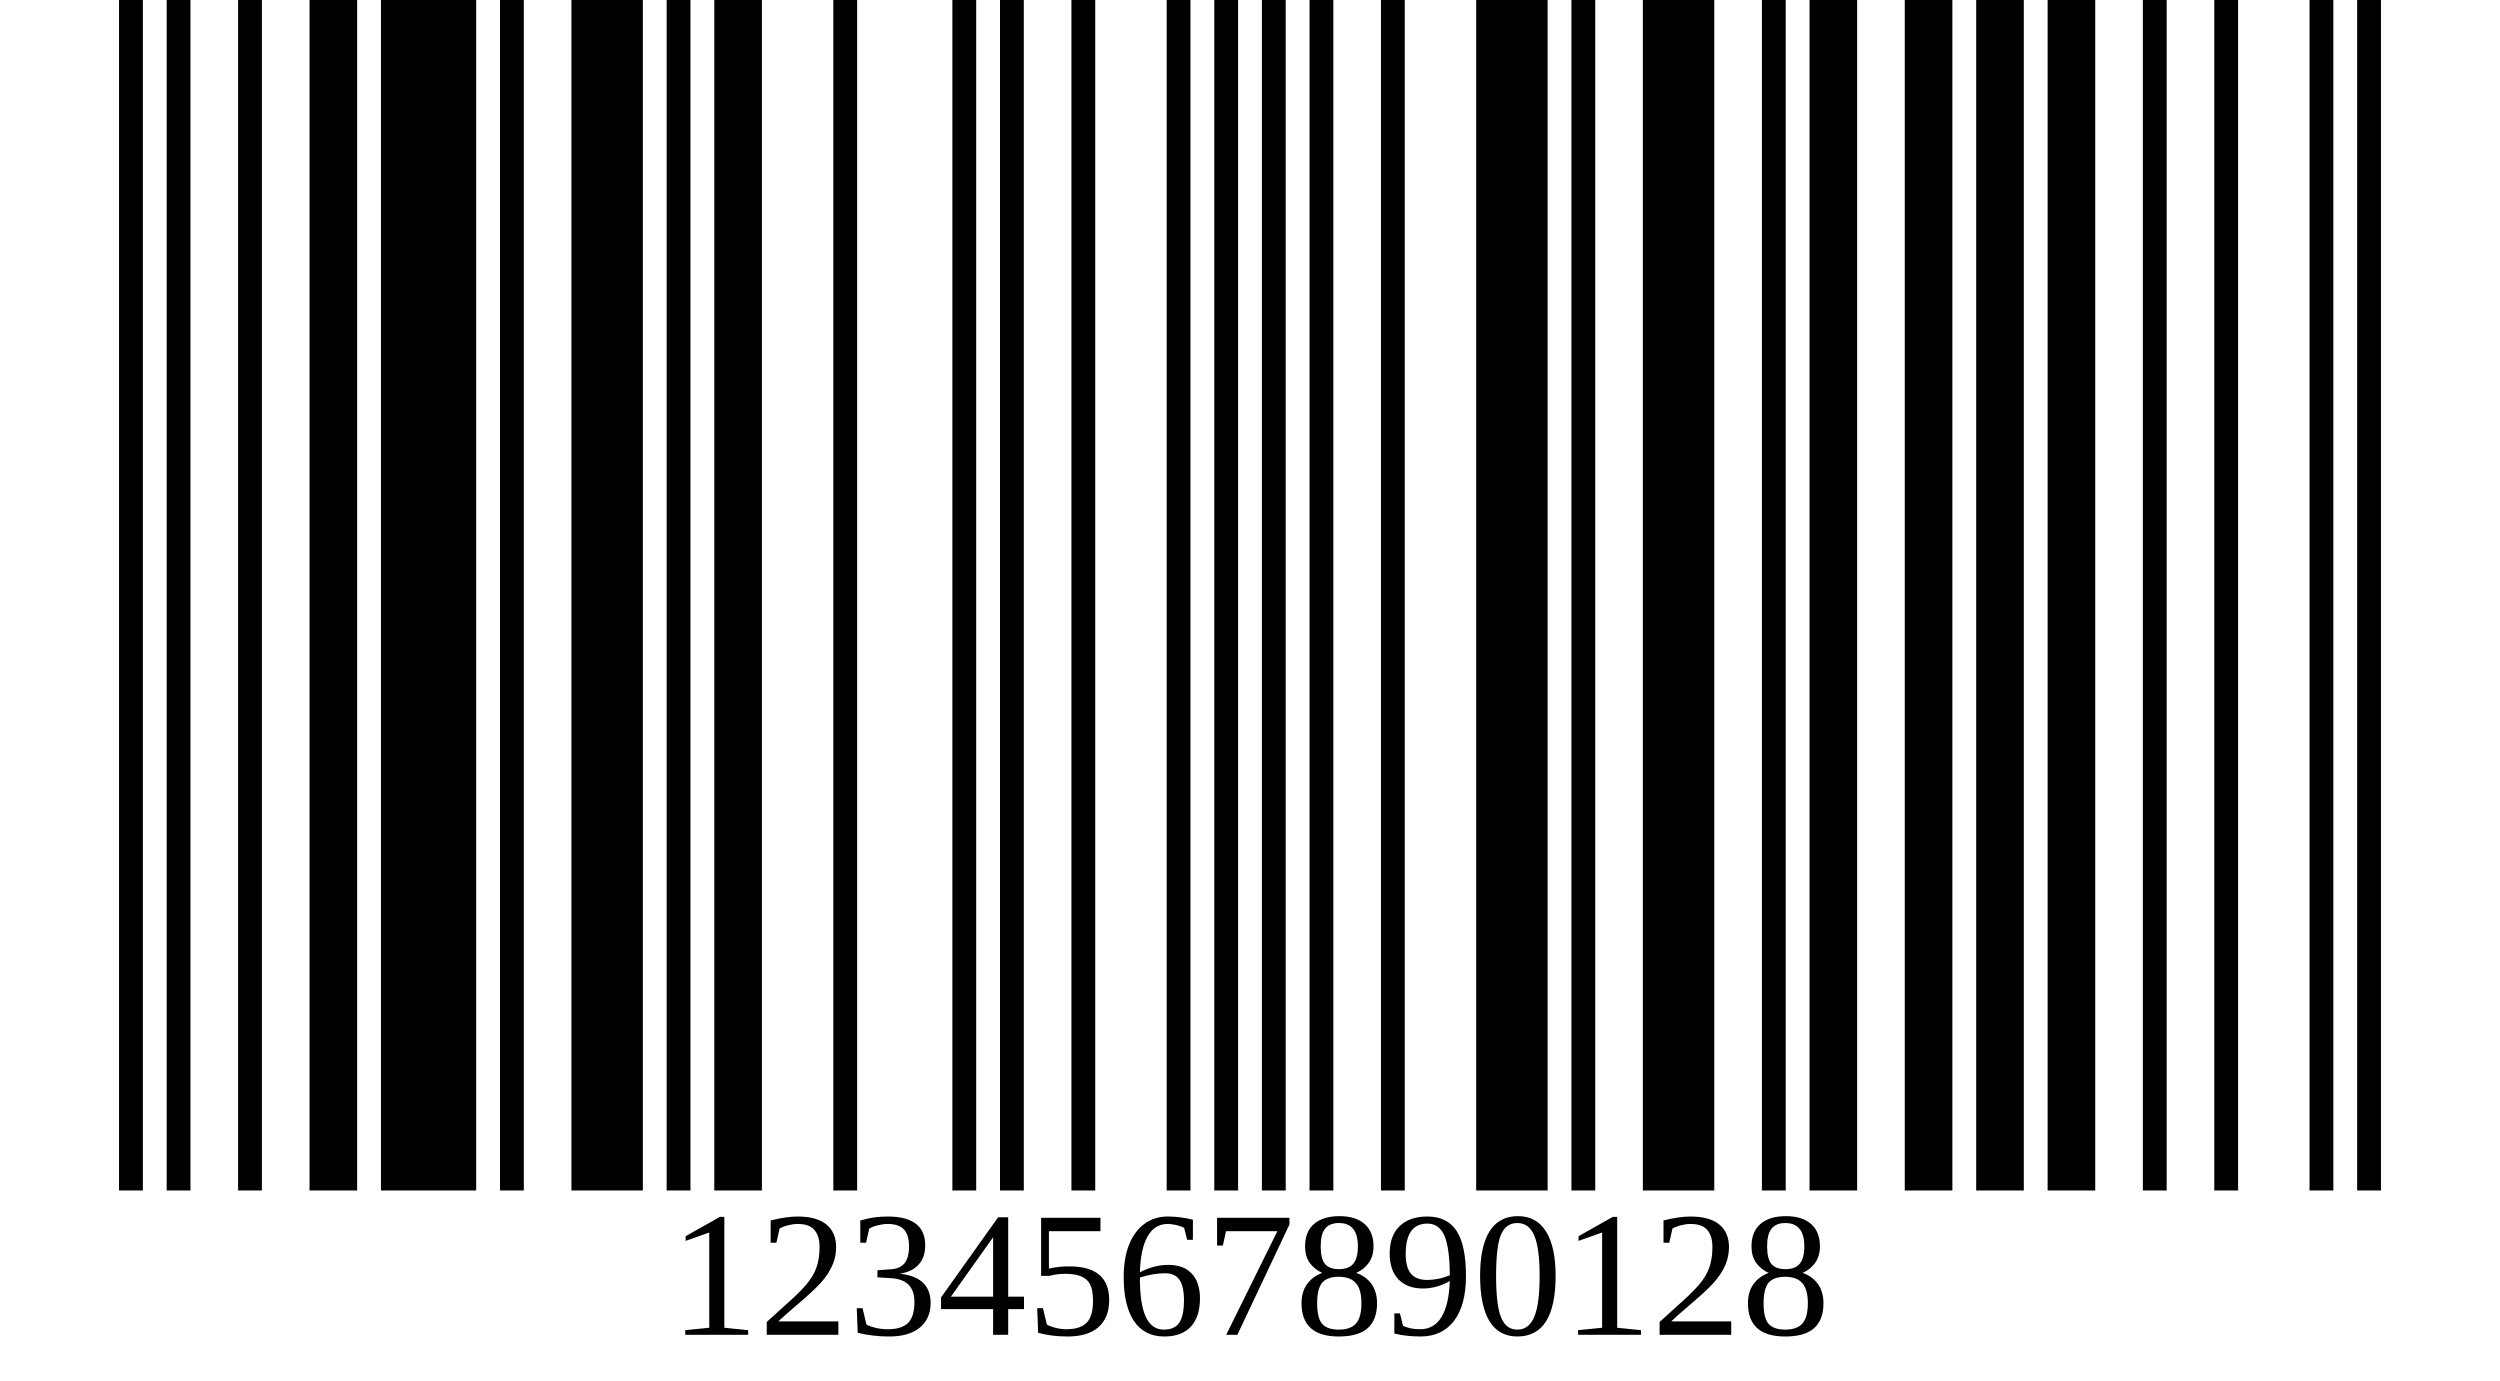
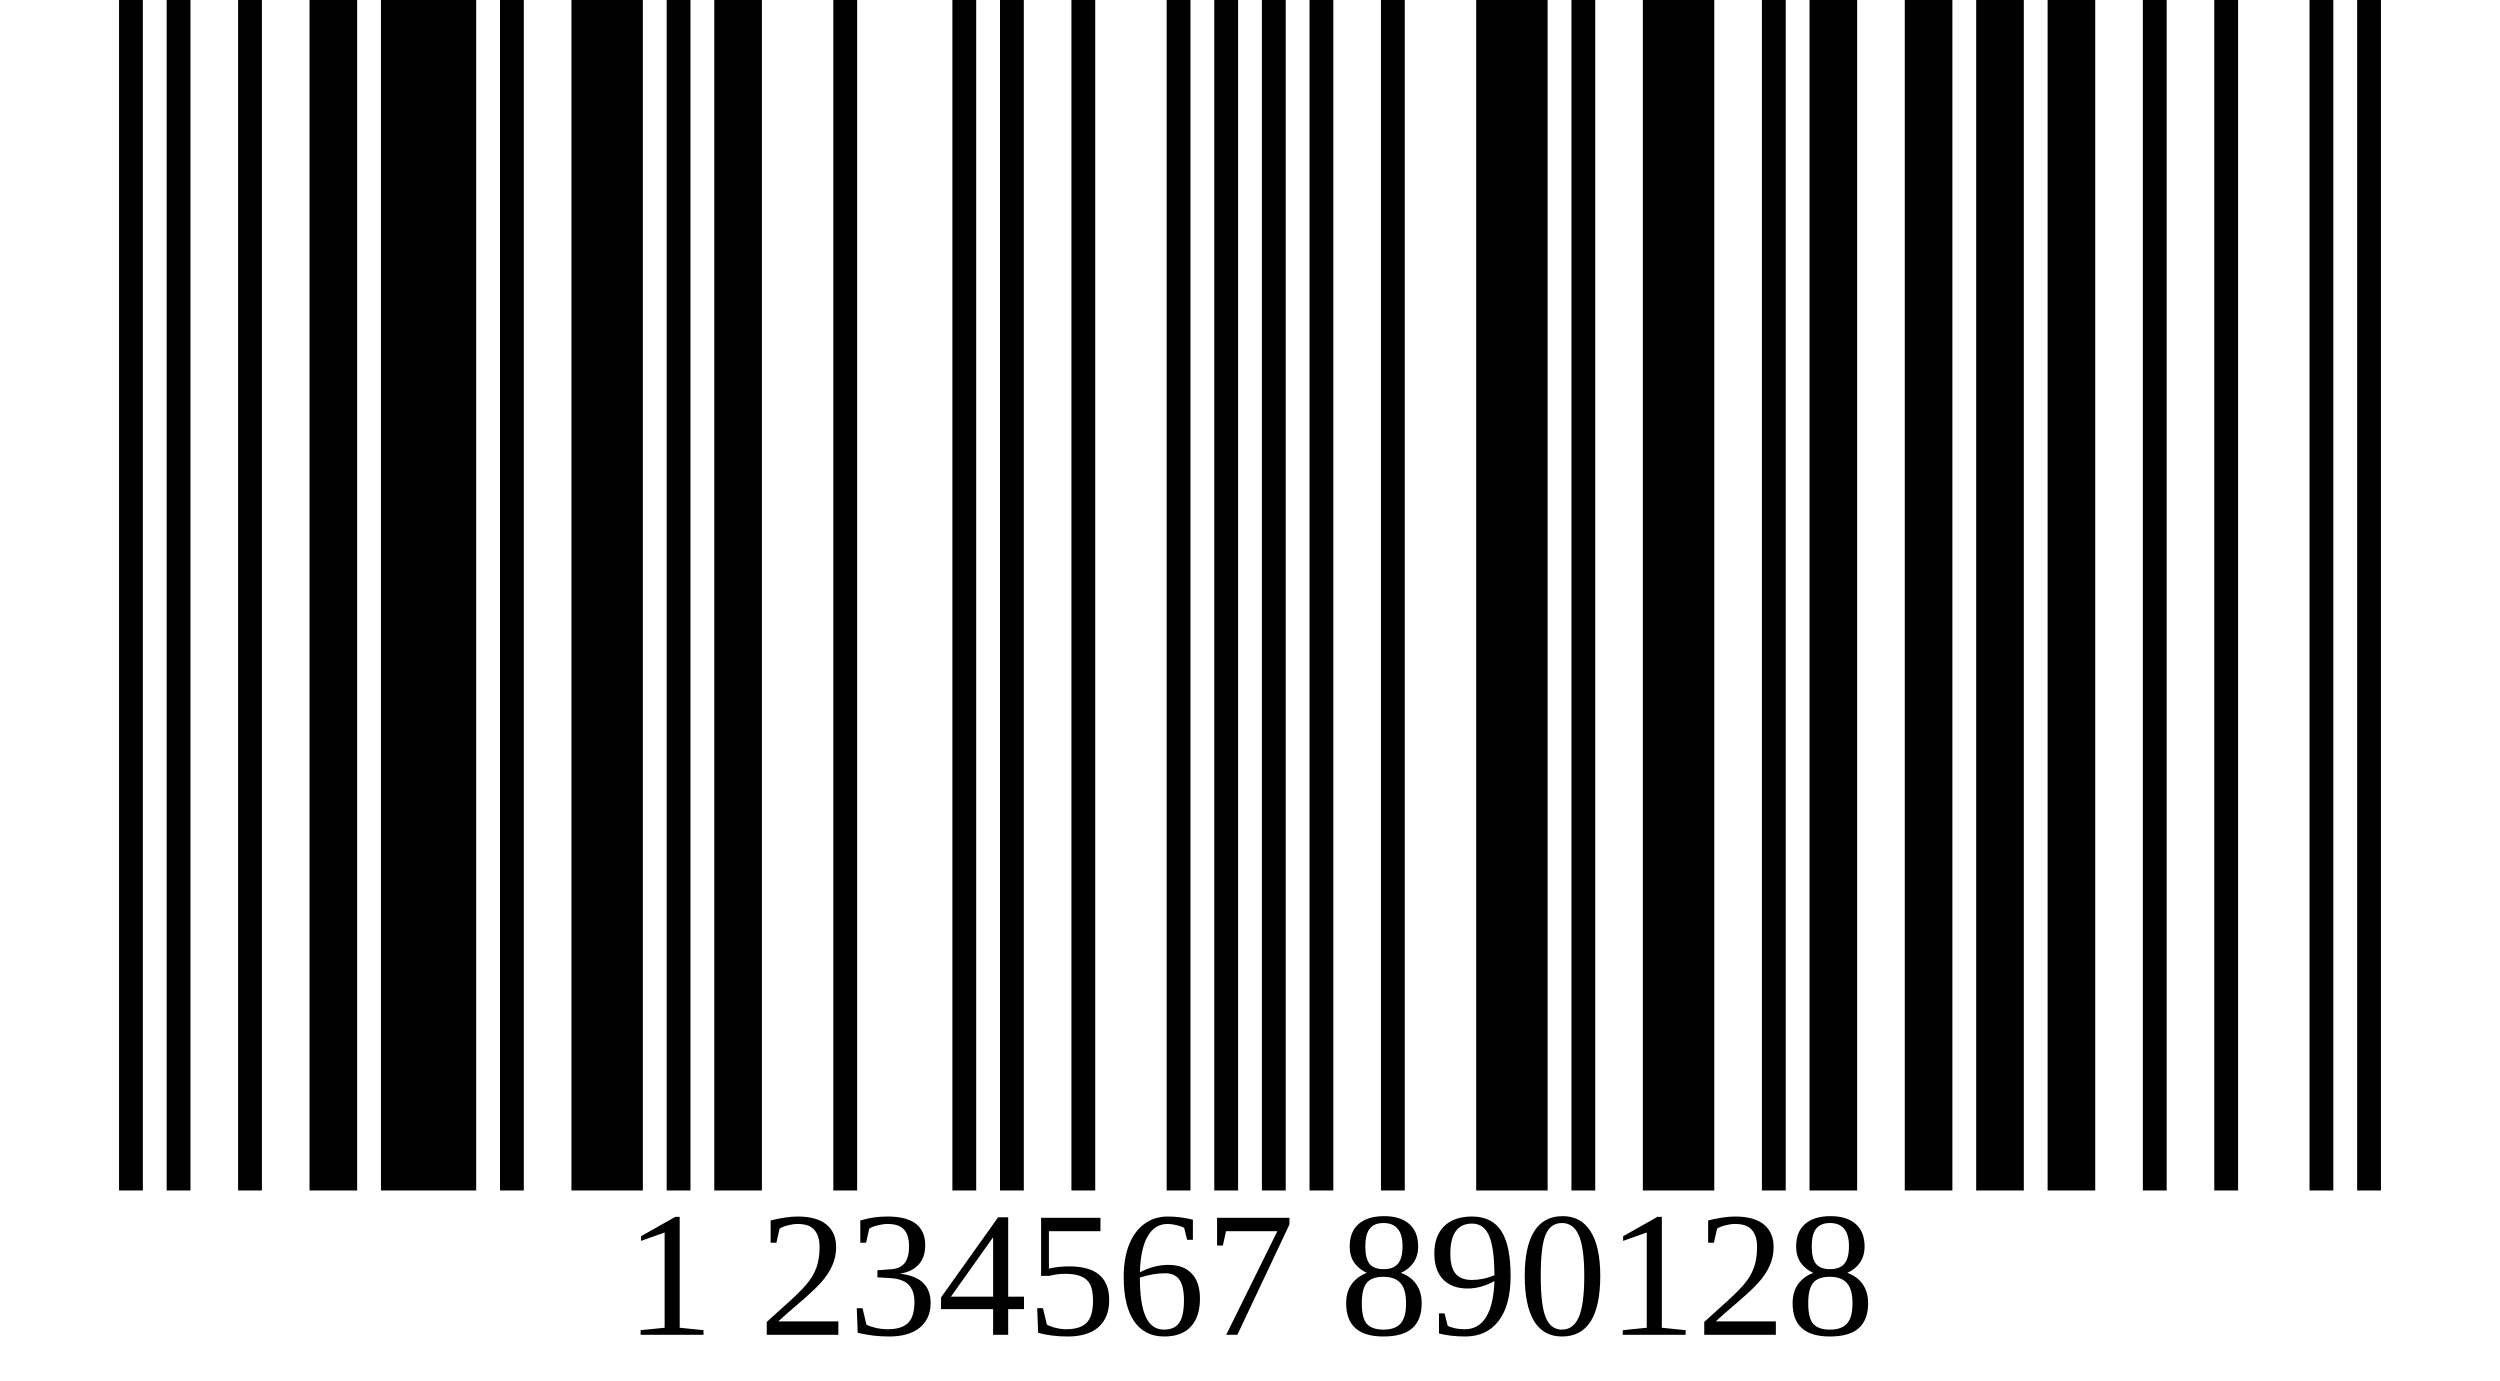
<svg xmlns="http://www.w3.org/2000/svg" width="210" height="116" version="1.1">
  <g fill="#000" stroke="none">
    <rect x="10" y="0" width="2" height="100" />
    <rect x="14" y="0" width="2" height="100" />
    <rect x="20" y="0" width="2" height="100" />
    <rect x="26" y="0" width="4" height="100" />
    <rect x="32" y="0" width="8" height="100" />
    <rect x="42" y="0" width="2" height="100" />
    <rect x="48" y="0" width="6" height="100" />
    <rect x="56" y="0" width="2" height="100" />
    <rect x="60" y="0" width="4" height="100" />
    <rect x="70" y="0" width="2" height="100" />
    <rect x="80" y="0" width="2" height="100" />
    <rect x="84" y="0" width="2" height="100" />
    <rect x="90" y="0" width="2" height="100" />
    <rect x="98" y="0" width="2" height="100" />
    <rect x="102" y="0" width="2" height="100" />
    <rect x="106" y="0" width="2" height="100" />
    <rect x="110" y="0" width="2" height="100" />
    <rect x="116" y="0" width="2" height="100" />
    <rect x="124" y="0" width="6" height="100" />
    <rect x="132" y="0" width="2" height="100" />
    <rect x="138" y="0" width="6" height="100" />
    <rect x="148" y="0" width="2" height="100" />
    <rect x="152" y="0" width="4" height="100" />
    <rect x="160" y="0" width="4" height="100" />
    <rect x="166" y="0" width="4" height="100" />
    <rect x="172" y="0" width="4" height="100" />
    <rect x="180" y="0" width="2" height="100" />
    <rect x="186" y="0" width="2" height="100" />
    <rect x="194" y="0" width="2" height="100" />
    <rect x="198" y="0" width="2" height="100" />
-     <text x="105" text-anchor="middle" dominant-baseline="hanging" y="102" fill="#000" font-size="15px">1234567890128</text>
+     <text x="105" text-anchor="middle" dominant-baseline="hanging" y="102" fill="#000" font-size="15px">1 234567 890128</text>
  </g>
</svg>
